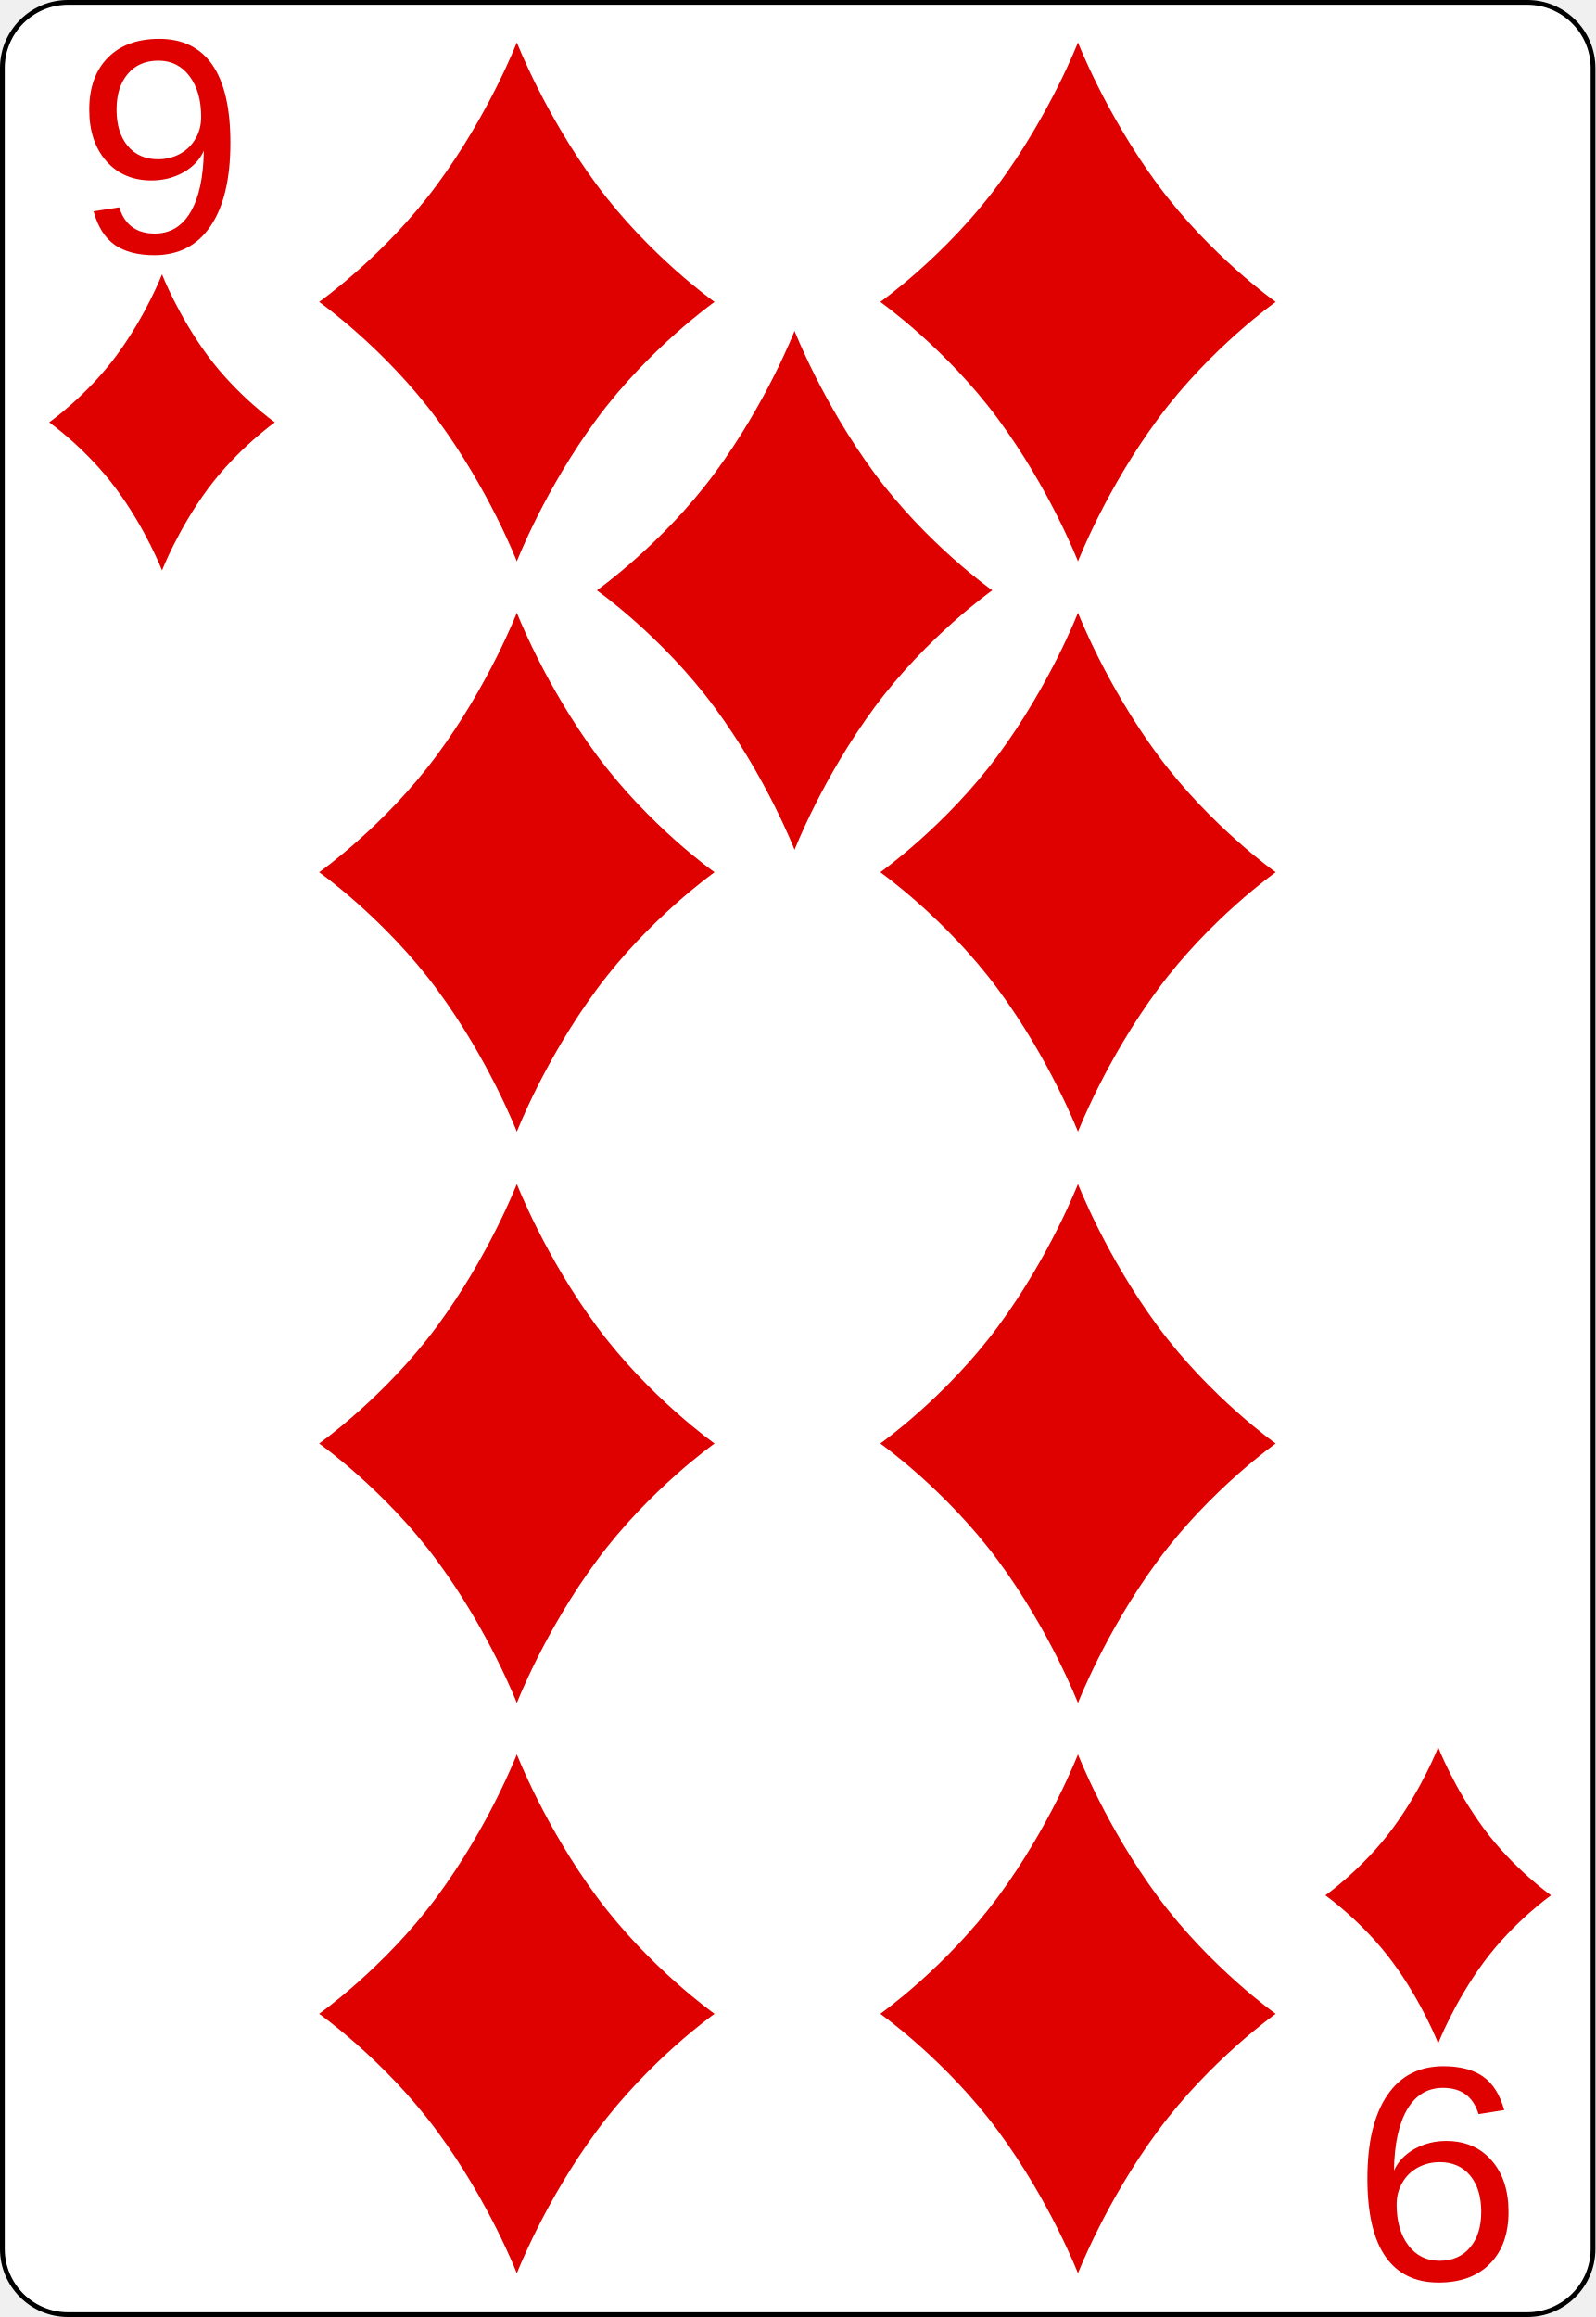
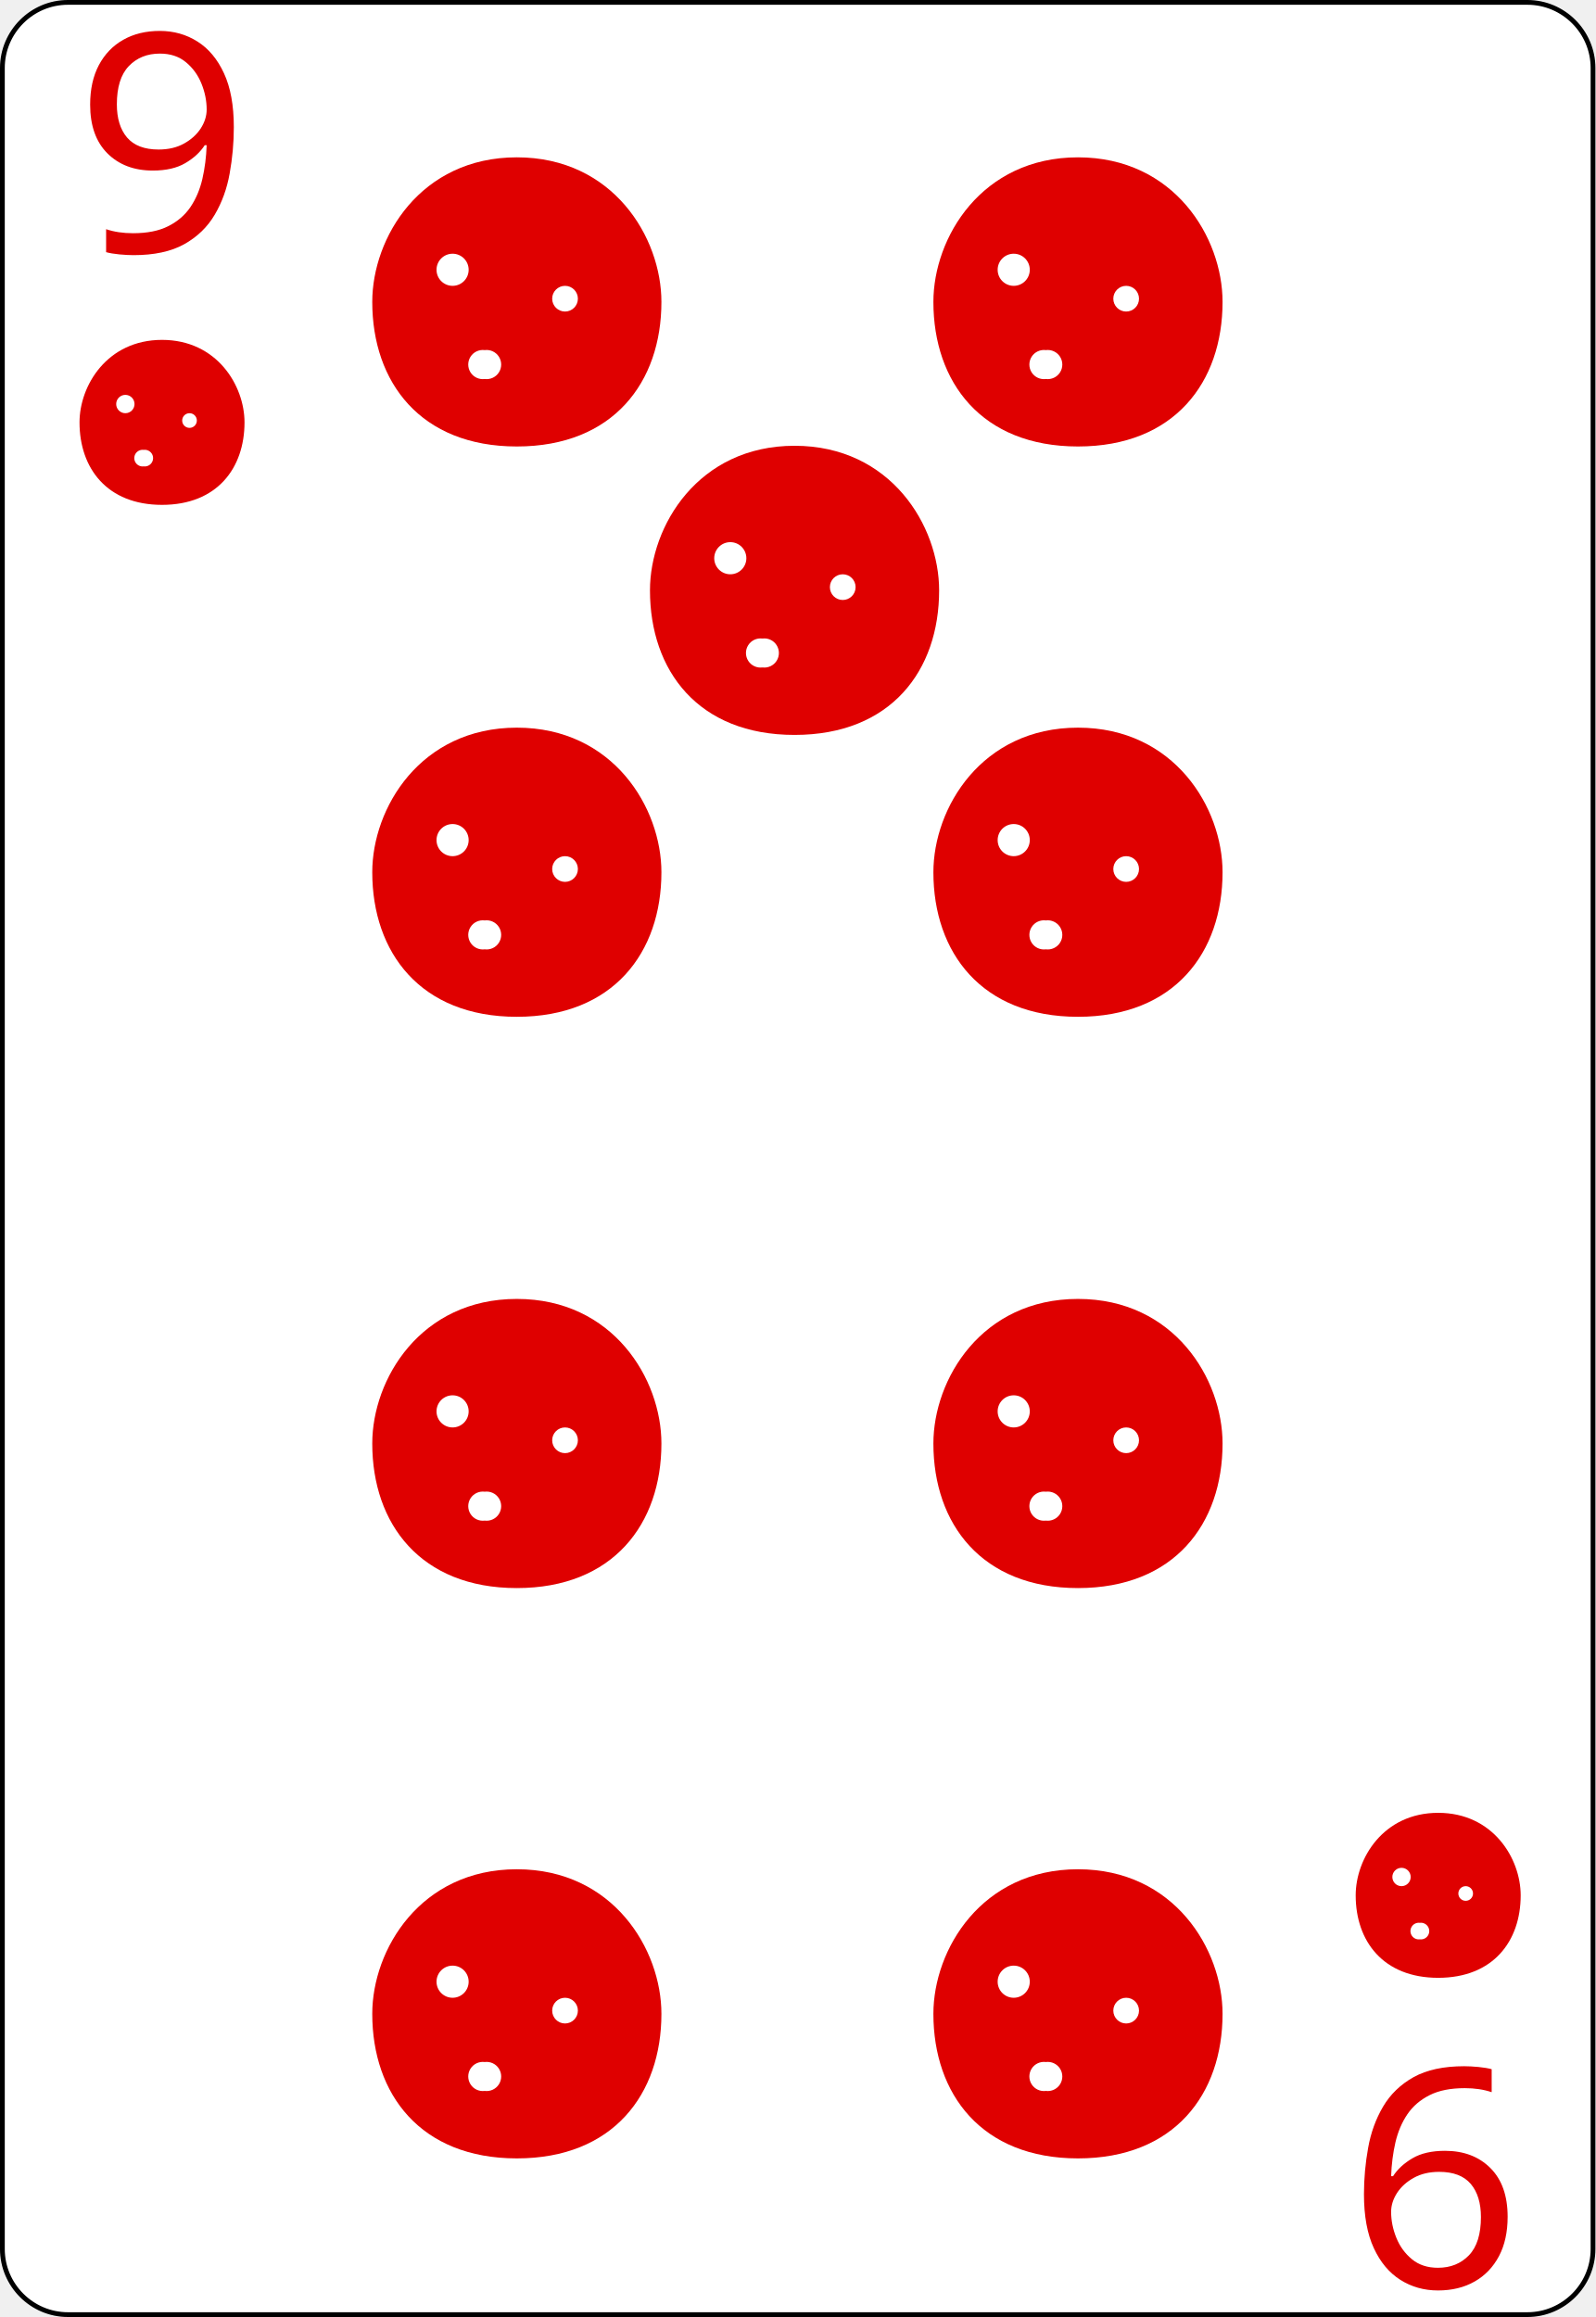
<svg xmlns="http://www.w3.org/2000/svg" xmlns:xlink="http://www.w3.org/1999/xlink" width="167.087pt" height="242.667pt" viewBox="0 0 167.087 242.667" xml:space="preserve" id="svg2" version="1.1">
  <defs id="defs41">
    <radialGradient xlink:href="#linearGradient3773" id="radialGradient3781" cx="-0.158" cy="-8.835" fx="-0.158" fy="-8.835" r="8" gradientTransform="matrix(-1.584269,-0.02349808,0.03071979,-2.477574,-0.2485638,-26.71351)" gradientUnits="userSpaceOnUse" />
    <linearGradient id="linearGradient3773">
      <stop style="stop-color:#000000;stop-opacity:1;" offset="0" id="stop3775" />
      <stop style="stop-color:#000000;stop-opacity:0.649;" offset="1" id="stop3777" />
    </linearGradient>
    <radialGradient xlink:href="#linearGradient3773" id="radialGradient3957" cx="-0.158" cy="-8.835" fx="-0.158" fy="-8.835" r="8" gradientTransform="matrix(-1.584269,-0.02349808,0.03071979,-2.477574,-0.2485638,-26.71351)" gradientUnits="userSpaceOnUse" />
    <linearGradient id="linearGradient3959">
      <stop style="stop-color:#000000;stop-opacity:1;" offset="0" id="stop3961" />
      <stop style="stop-color:#000000;stop-opacity:0.649;" offset="1" id="stop3963" />
    </linearGradient>
    <radialGradient r="81.903" fy="509.476" fx="168.025" cy="509.476" cx="168.025" gradientTransform="matrix(1.25656,-0.7774064,0.3366382,0.5361257,-221.2021,359.2426)" gradientUnits="userSpaceOnUse" id="radialGradient3975" xlink:href="#linearGradient3784-4" />
    <linearGradient id="linearGradient3784-4">
      <stop style="stop-color:#ffffff;stop-opacity:0.435;" offset="0" id="stop3786-8" />
      <stop style="stop-color:#000000;stop-opacity:0;" offset="1" id="stop3788-6" />
    </linearGradient>
    <radialGradient xlink:href="#linearGradient3784-4-5" id="radialGradient3929" gradientUnits="userSpaceOnUse" gradientTransform="matrix(1.25656,-0.7774064,0.3366382,0.5361257,-221.2021,359.2426)" cx="168.025" cy="509.476" fx="168.025" fy="509.476" r="81.903" />
    <linearGradient id="linearGradient3784-4-5">
      <stop style="stop-color:#ffffff;stop-opacity:0.489;" offset="0" id="stop3786-8-0" />
      <stop style="stop-color:#000000;stop-opacity:0;" offset="1" id="stop3788-6-3" />
    </linearGradient>
    <radialGradient xlink:href="#linearGradient3784-4-1" id="radialGradient3927" gradientUnits="userSpaceOnUse" gradientTransform="matrix(1.25656,-0.7774064,0.3366382,0.5361257,-221.2021,359.2426)" cx="168.025" cy="509.476" fx="168.025" fy="509.476" r="81.903" />
    <linearGradient id="linearGradient3784-4-1">
      <stop style="stop-color:#ffffff;stop-opacity:0.237;" offset="0" id="stop3786-8-03" />
      <stop style="stop-color:#000000;stop-opacity:0;" offset="1" id="stop3788-6-6" />
    </linearGradient>
    <linearGradient id="linearGradient3768">
      <stop style="stop-color:#df0000;stop-opacity:1;" offset="0" id="stop3770" />
      <stop style="stop-color:#df0000;stop-opacity:0.672;" offset="1" id="stop3772" />
    </linearGradient>
    <linearGradient id="linearGradient3784-4-6">
      <stop style="stop-color:#ffffff;stop-opacity:0.313;" offset="0" id="stop3786-8-8" />
      <stop style="stop-color:#000000;stop-opacity:0;" offset="1" id="stop3788-6-8" />
    </linearGradient>
    <radialGradient r="81.903" fy="492.632" fx="159.354" cy="492.632" cx="159.354" gradientTransform="matrix(1.089478,-0.715138,0.4464527,0.6562658,-244.9333,290.9185)" gradientUnits="userSpaceOnUse" id="radialGradient4013-8" xlink:href="#linearGradient3784-4-2" />
    <linearGradient id="linearGradient3784-4-2">
      <stop style="stop-color:#ffffff;stop-opacity:0.29;" offset="0" id="stop3786-8-1" />
      <stop style="stop-color:#000000;stop-opacity:0;" offset="1" id="stop3788-6-5" />
    </linearGradient>
    <linearGradient id="linearGradient2984">
      <stop style="stop-color:#df0000;stop-opacity:1;" offset="0" id="stop2986" />
      <stop style="stop-color:#df0000;stop-opacity:0.641;" offset="1" id="stop2988" />
    </linearGradient>
    <linearGradient id="linearGradient3784-4-4">
      <stop style="stop-color:#ffffff;stop-opacity:0.435;" offset="0" id="stop3786-8-8-2" />
      <stop style="stop-color:#000000;stop-opacity:0;" offset="1" id="stop3788-6-1" />
    </linearGradient>
    <radialGradient r="81.903" fy="511.223" fx="171.487" cy="511.223" cx="171.487" gradientTransform="matrix(1.152989,-0.6739155,0.3948202,0.6754904,-233.6326,270.4008)" gradientUnits="userSpaceOnUse" id="radialGradient3100" xlink:href="#linearGradient3784-4-4" />
    <radialGradient xlink:href="#linearGradient2984" id="radialGradient3137" gradientUnits="userSpaceOnUse" gradientTransform="matrix(-1.122416,0.00551393,-0.00908973,-1.85031,-0.0293938,-10.2277)" cx="1.6632675e-13" cy="-3.234" fx="1.6632675e-13" fy="-3.234" r="8" />
  </defs>
  <g id="Layer_x0020_1" style="fill-rule:nonzero;clip-rule:nonzero;stroke:#000000;stroke-miterlimit:4;">
    <path style="fill:#FFFFFF;stroke-width:0.5;" d="M166.837,235.548c0,3.777-3.087,6.869-6.871,6.869H7.111c-3.775,0-6.861-3.092-6.861-6.869V7.12C0.25,3.343,3.336,0.25,7.111,0.25h152.855    c3.784,0,6.871,3.093,6.871,6.87v228.428z" id="path5" />
    <g style="stroke:none;" id="g7">
      <g id="g9">
				
			</g>
    </g>
    <g id="g15">
			
		</g>
    <g id="g19">
			
		</g>
    <g style="stroke:none;" id="g23">
      <g id="g25">
				
			</g>
    </g>
    <g style="stroke:none;" id="g31">
      <g id="g33">
				
			</g>
    </g>
  </g>
-   <text xml:space="preserve" style="font-size:32px;font-style:normal;font-weight:normal;line-height:125%;letter-spacing:0px;word-spacing:0px;fill:#df0000;fill-opacity:1;stroke:none;font-family:Bitstream Vera Sans" x="7.846" y="26.413" id="text3788">
-     <tspan id="tspan3790" x="7.846" y="26.413" style="font-style:normal;font-variant:normal;font-weight:normal;font-stretch:normal;fill:#df0000;fill-opacity:1;font-family:Arial;-inkscape-font-specification:Arial">9</tspan>
+   <text xml:space="preserve" style="font-size:32px;font-style:normal;font-weight:normal;line-height:125%;letter-spacing:0px;word-spacing:0px;fill:#df0000;fill-opacity:1;stroke:none;font-family:'Oswald', sans-serif" x="7.846" y="26.413" id="text3788">
+     <tspan id="tspan3790" x="7.846" y="26.413" style="font-style:normal;font-variant:normal;font-weight:normal;font-stretch:normal;fill:#df0000;fill-opacity:1;font-family:'Oswald', sans-serif;-inkscape-font-specification:'Oswald'">9</tspan>
  </text>
-   <text xml:space="preserve" style="font-size:32px;font-style:normal;font-weight:normal;line-height:125%;letter-spacing:0px;word-spacing:0px;fill:#df0000;fill-opacity:1;stroke:none;font-family:Bitstream Vera Sans" x="-159.488" y="-216.715" id="text3788-4" transform="scale(-1,-1)">
-     <tspan id="tspan3790-3" x="-159.488" y="-216.715" style="font-style:normal;font-variant:normal;font-weight:normal;font-stretch:normal;fill:#df0000;fill-opacity:1;font-family:Arial;-inkscape-font-specification:Arial">9</tspan>
+   <text xml:space="preserve" style="font-size:32px;font-style:normal;font-weight:normal;line-height:125%;letter-spacing:0px;word-spacing:0px;fill:#df0000;fill-opacity:1;stroke:none;font-family:'Oswald', sans-serif" x="-159.488" y="-216.715" id="text3788-4" transform="scale(-1,-1)">
+     <tspan id="tspan3790-3" x="-159.488" y="-216.715" style="font-style:normal;font-variant:normal;font-weight:normal;font-stretch:normal;fill:#df0000;fill-opacity:1;font-family:'Oswald', sans-serif;-inkscape-font-specification:'Oswald'">9</tspan>
  </text>
  <g transform="matrix(1.476906,0,0,1.476906,16.9681,44.23616)" id="layer1-2-6">
-     <path style="fill:#df0000" id="dl-6" d="M 3.243,-4.725 C 1.126,-7.589 0,-10.5 0,-10.5 c 0,0 -1.126,2.911 -3.243,5.775 C -5.361,-1.862 -8,0 -8,0 -8,0 -5.361,1.861 -3.243,4.726 -1.126,7.589 0,10.5 0,10.5 0,10.5 1.126,7.589 3.243,4.726 5.361,1.861 8,0 8,0 8,0 5.361,-1.862 3.243,-4.725 z" />
+     <path style="fill:#df0000" id="dl-6" d="   M 0,-5.85 C -3.9,-5.85 -5.85,-2.6 -5.85,0 C -5.85,3.25 -3.9,5.85 0,5.85 C 3.9,5.85 5.85,3.25 5.85,0 C 5.85,-2.6 3.9,-5.85 0,-5.85 z   M -2.6,-1.95 A 0.65,0.65 0 1,1 -2.6,-0.65 A 0.65,0.65 0 1,1 -2.6,-1.95 z   M 1.95,-0.65 A 0.52,0.52 0 1,1 1.95,0.39 A 0.52,0.52 0 1,1 1.95,-0.65 z   M -1.3,1.95 A 0.59,0.59 0 1,1 -1.3,3.12 A 0.59,0.59 0 1,1 -1.3,1.95 z" />
  </g>
  <g transform="matrix(1.476906,0,0,1.476906,150.6209,198.5035)" id="layer1-2-6-4">
-     <path style="fill:#df0000" id="dl-6-9" d="M 3.243,-4.725 C 1.126,-7.589 0,-10.5 0,-10.5 c 0,0 -1.126,2.911 -3.243,5.775 C -5.361,-1.862 -8,0 -8,0 -8,0 -5.361,1.861 -3.243,4.726 -1.126,7.589 0,10.5 0,10.5 0,10.5 1.126,7.589 3.243,4.726 5.361,1.861 8,0 8,0 8,0 5.361,-1.862 3.243,-4.725 z" />
+     <path style="fill:#df0000" id="dl-6-9" d="   M 0,-5.85 C -3.9,-5.85 -5.85,-2.6 -5.85,0 C -5.85,3.25 -3.9,5.85 0,5.85 C 3.9,5.85 5.85,3.25 5.85,0 C 5.85,-2.6 3.9,-5.85 0,-5.85 z   M -2.6,-1.95 A 0.65,0.65 0 1,1 -2.6,-0.65 A 0.65,0.65 0 1,1 -2.6,-1.95 z   M 1.95,-0.65 A 0.52,0.52 0 1,1 1.95,0.39 A 0.52,0.52 0 1,1 1.95,-0.65 z   M -1.3,1.95 A 0.59,0.59 0 1,1 -1.3,3.12 A 0.59,0.59 0 1,1 -1.3,1.95 z" />
  </g>
  <g transform="matrix(2.588291,0,0,2.588291,54.12873,210.9147)" id="layer1-2-6-8-8">
-     <path style="fill:#df0000" id="dl-6-8-8" d="M 3.243,-4.725 C 1.126,-7.589 0,-10.5 0,-10.5 c 0,0 -1.126,2.911 -3.243,5.775 C -5.361,-1.862 -8,0 -8,0 -8,0 -5.361,1.861 -3.243,4.726 -1.126,7.589 0,10.5 0,10.5 0,10.5 1.126,7.589 3.243,4.726 5.361,1.861 8,0 8,0 8,0 5.361,-1.862 3.243,-4.725 z" />
+     <path style="fill:#df0000" id="dl-6-8-8" d="   M 0,-5.85 C -3.9,-5.85 -5.85,-2.6 -5.85,0 C -5.85,3.25 -3.9,5.85 0,5.85 C 3.9,5.85 5.85,3.25 5.85,0 C 5.85,-2.6 3.9,-5.85 0,-5.85 z   M -2.6,-1.95 A 0.65,0.65 0 1,1 -2.6,-0.65 A 0.65,0.65 0 1,1 -2.6,-1.95 z   M 1.95,-0.65 A 0.52,0.52 0 1,1 1.95,0.39 A 0.52,0.52 0 1,1 1.95,-0.65 z   M -1.3,1.95 A 0.59,0.59 0 1,1 -1.3,3.12 A 0.59,0.59 0 1,1 -1.3,1.95 z" />
  </g>
  <g transform="matrix(2.588291,0,0,2.588291,54.12873,31.61954)" id="layer1-2-6-8-2-4">
-     <path style="fill:#df0000" id="dl-6-8-6-3" d="M 3.243,-4.725 C 1.126,-7.589 0,-10.5 0,-10.5 c 0,0 -1.126,2.911 -3.243,5.775 C -5.361,-1.862 -8,0 -8,0 -8,0 -5.361,1.861 -3.243,4.726 -1.126,7.589 0,10.5 0,10.5 0,10.5 1.126,7.589 3.243,4.726 5.361,1.861 8,0 8,0 8,0 5.361,-1.862 3.243,-4.725 z" />
+     <path style="fill:#df0000" id="dl-6-8-6-3" d="   M 0,-5.85 C -3.9,-5.85 -5.85,-2.6 -5.85,0 C -5.85,3.25 -3.9,5.85 0,5.85 C 3.9,5.85 5.85,3.25 5.85,0 C 5.85,-2.6 3.9,-5.85 0,-5.85 z   M -2.6,-1.95 A 0.65,0.65 0 1,1 -2.6,-0.65 A 0.65,0.65 0 1,1 -2.6,-1.95 z   M 1.95,-0.65 A 0.52,0.52 0 1,1 1.95,0.39 A 0.52,0.52 0 1,1 1.95,-0.65 z   M -1.3,1.95 A 0.59,0.59 0 1,1 -1.3,3.12 A 0.59,0.59 0 1,1 -1.3,1.95 z" />
  </g>
  <g transform="matrix(2.588291,0,0,2.588291,54.12873,151.1827)" id="layer1-2-6-8-2-8-1">
-     <path style="fill:#df0000" id="dl-6-8-6-8-4" d="M 3.243,-4.725 C 1.126,-7.589 0,-10.5 0,-10.5 c 0,0 -1.126,2.911 -3.243,5.775 C -5.361,-1.862 -8,0 -8,0 -8,0 -5.361,1.861 -3.243,4.726 -1.126,7.589 0,10.5 0,10.5 0,10.5 1.126,7.589 3.243,4.726 5.361,1.861 8,0 8,0 8,0 5.361,-1.862 3.243,-4.725 z" />
+     <path style="fill:#df0000" id="dl-6-8-6-8-4" d="   M 0,-5.85 C -3.9,-5.85 -5.85,-2.6 -5.85,0 C -5.85,3.25 -3.9,5.85 0,5.85 C 3.9,5.85 5.85,3.25 5.85,0 C 5.85,-2.6 3.9,-5.85 0,-5.85 z   M -2.6,-1.95 A 0.65,0.65 0 1,1 -2.6,-0.65 A 0.65,0.65 0 1,1 -2.6,-1.95 z   M 1.95,-0.65 A 0.52,0.52 0 1,1 1.95,0.39 A 0.52,0.52 0 1,1 1.95,-0.65 z   M -1.3,1.95 A 0.59,0.59 0 1,1 -1.3,3.12 A 0.59,0.59 0 1,1 -1.3,1.95 z" />
  </g>
  <g transform="matrix(2.588291,0,0,2.588291,54.12873,91.35154)" id="layer1-2-6-8-2-8-1-4">
-     <path style="fill:#df0000" id="dl-6-8-6-8-4-9" d="M 3.243,-4.725 C 1.126,-7.589 0,-10.5 0,-10.5 c 0,0 -1.126,2.911 -3.243,5.775 C -5.361,-1.862 -8,0 -8,0 -8,0 -5.361,1.861 -3.243,4.726 -1.126,7.589 0,10.5 0,10.5 0,10.5 1.126,7.589 3.243,4.726 5.361,1.861 8,0 8,0 8,0 5.361,-1.862 3.243,-4.725 z" />
+     <path style="fill:#df0000" id="dl-6-8-6-8-4-9" d="   M 0,-5.85 C -3.9,-5.85 -5.85,-2.6 -5.85,0 C -5.85,3.25 -3.9,5.85 0,5.85 C 3.9,5.85 5.85,3.25 5.85,0 C 5.85,-2.6 3.9,-5.85 0,-5.85 z   M -2.6,-1.95 A 0.65,0.65 0 1,1 -2.6,-0.65 A 0.65,0.65 0 1,1 -2.6,-1.95 z   M 1.95,-0.65 A 0.52,0.52 0 1,1 1.95,0.39 A 0.52,0.52 0 1,1 1.95,-0.65 z   M -1.3,1.95 A 0.59,0.59 0 1,1 -1.3,3.12 A 0.59,0.59 0 1,1 -1.3,1.95 z" />
  </g>
  <g transform="matrix(2.588291,0,0,2.588291,112.8959,210.9147)" id="layer1-2-6-8-8-9">
-     <path style="fill:#df0000" id="dl-6-8-8-4" d="M 3.243,-4.725 C 1.126,-7.589 0,-10.5 0,-10.5 c 0,0 -1.126,2.911 -3.243,5.775 C -5.361,-1.862 -8,0 -8,0 -8,0 -5.361,1.861 -3.243,4.726 -1.126,7.589 0,10.5 0,10.5 0,10.5 1.126,7.589 3.243,4.726 5.361,1.861 8,0 8,0 8,0 5.361,-1.862 3.243,-4.725 z" />
+     <path style="fill:#df0000" id="dl-6-8-8-4" d="   M 0,-5.85 C -3.9,-5.85 -5.85,-2.6 -5.85,0 C -5.85,3.25 -3.9,5.85 0,5.85 C 3.9,5.85 5.85,3.25 5.85,0 C 5.85,-2.6 3.9,-5.85 0,-5.85 z   M -2.6,-1.95 A 0.65,0.65 0 1,1 -2.6,-0.65 A 0.65,0.65 0 1,1 -2.6,-1.95 z   M 1.95,-0.65 A 0.52,0.52 0 1,1 1.95,0.39 A 0.52,0.52 0 1,1 1.95,-0.65 z   M -1.3,1.95 A 0.59,0.59 0 1,1 -1.3,3.12 A 0.59,0.59 0 1,1 -1.3,1.95 z" />
  </g>
  <g transform="matrix(2.588291,0,0,2.588291,112.8959,31.61955)" id="layer1-2-6-8-2-4-9">
-     <path style="fill:#df0000" id="dl-6-8-6-3-0" d="M 3.243,-4.725 C 1.126,-7.589 0,-10.5 0,-10.5 c 0,0 -1.126,2.911 -3.243,5.775 C -5.361,-1.862 -8,0 -8,0 -8,0 -5.361,1.861 -3.243,4.726 -1.126,7.589 0,10.5 0,10.5 0,10.5 1.126,7.589 3.243,4.726 5.361,1.861 8,0 8,0 8,0 5.361,-1.862 3.243,-4.725 z" />
+     <path style="fill:#df0000" id="dl-6-8-6-3-0" d="   M 0,-5.85 C -3.9,-5.85 -5.85,-2.6 -5.85,0 C -5.85,3.25 -3.9,5.85 0,5.85 C 3.9,5.85 5.85,3.25 5.85,0 C 5.85,-2.6 3.9,-5.85 0,-5.85 z   M -2.6,-1.95 A 0.65,0.65 0 1,1 -2.6,-0.65 A 0.65,0.65 0 1,1 -2.6,-1.95 z   M 1.95,-0.65 A 0.52,0.52 0 1,1 1.95,0.39 A 0.52,0.52 0 1,1 1.95,-0.65 z   M -1.3,1.95 A 0.59,0.59 0 1,1 -1.3,3.12 A 0.59,0.59 0 1,1 -1.3,1.95 z" />
  </g>
  <g transform="matrix(2.588291,0,0,2.588291,112.8959,151.1827)" id="layer1-2-6-8-2-8-1-9">
-     <path style="fill:#df0000" id="dl-6-8-6-8-4-1" d="M 3.243,-4.725 C 1.126,-7.589 0,-10.5 0,-10.5 c 0,0 -1.126,2.911 -3.243,5.775 C -5.361,-1.862 -8,0 -8,0 -8,0 -5.361,1.861 -3.243,4.726 -1.126,7.589 0,10.5 0,10.5 0,10.5 1.126,7.589 3.243,4.726 5.361,1.861 8,0 8,0 8,0 5.361,-1.862 3.243,-4.725 z" />
+     <path style="fill:#df0000" id="dl-6-8-6-8-4-1" d="   M 0,-5.85 C -3.9,-5.85 -5.85,-2.6 -5.85,0 C -5.85,3.25 -3.9,5.85 0,5.85 C 3.9,5.85 5.85,3.25 5.85,0 C 5.85,-2.6 3.9,-5.85 0,-5.85 z   M -2.6,-1.95 A 0.65,0.65 0 1,1 -2.6,-0.65 A 0.65,0.65 0 1,1 -2.6,-1.95 z   M 1.95,-0.65 A 0.52,0.52 0 1,1 1.95,0.39 A 0.52,0.52 0 1,1 1.95,-0.65 z   M -1.3,1.95 A 0.59,0.59 0 1,1 -1.3,3.12 A 0.59,0.59 0 1,1 -1.3,1.95 z" />
  </g>
  <g transform="matrix(2.588291,0,0,2.588291,112.8959,91.35154)" id="layer1-2-6-8-2-8-1-4-7">
-     <path style="fill:#df0000" id="dl-6-8-6-8-4-9-7" d="M 3.243,-4.725 C 1.126,-7.589 0,-10.5 0,-10.5 c 0,0 -1.126,2.911 -3.243,5.775 C -5.361,-1.862 -8,0 -8,0 -8,0 -5.361,1.861 -3.243,4.726 -1.126,7.589 0,10.5 0,10.5 0,10.5 1.126,7.589 3.243,4.726 5.361,1.861 8,0 8,0 8,0 5.361,-1.862 3.243,-4.725 z" />
+     <path style="fill:#df0000" id="dl-6-8-6-8-4-9-7" d="   M 0,-5.85 C -3.9,-5.85 -5.85,-2.6 -5.85,0 C -5.85,3.25 -3.9,5.85 0,5.85 C 3.9,5.85 5.85,3.25 5.85,0 C 5.85,-2.6 3.9,-5.85 0,-5.85 z   M -2.6,-1.95 A 0.65,0.65 0 1,1 -2.6,-0.65 A 0.65,0.65 0 1,1 -2.6,-1.95 z   M 1.95,-0.65 A 0.52,0.52 0 1,1 1.95,0.39 A 0.52,0.52 0 1,1 1.95,-0.65 z   M -1.3,1.95 A 0.59,0.59 0 1,1 -1.3,3.12 A 0.59,0.59 0 1,1 -1.3,1.95 z" />
  </g>
  <g transform="matrix(2.588291,0,0,2.588291,83.21339,61.82895)" id="layer1-2-6-8-2-4-8">
-     <path style="fill:#df0000" id="dl-6-8-6-3-5" d="M 3.243,-4.725 C 1.126,-7.589 0,-10.5 0,-10.5 c 0,0 -1.126,2.911 -3.243,5.775 C -5.361,-1.862 -8,0 -8,0 -8,0 -5.361,1.861 -3.243,4.726 -1.126,7.589 0,10.5 0,10.5 0,10.5 1.126,7.589 3.243,4.726 5.361,1.861 8,0 8,0 8,0 5.361,-1.862 3.243,-4.725 z" />
+     <path style="fill:#df0000" id="dl-6-8-6-3-5" d="   M 0,-5.85 C -3.9,-5.85 -5.85,-2.6 -5.85,0 C -5.85,3.25 -3.9,5.85 0,5.85 C 3.9,5.85 5.85,3.25 5.85,0 C 5.85,-2.6 3.9,-5.85 0,-5.85 z   M -2.6,-1.95 A 0.65,0.65 0 1,1 -2.6,-0.65 A 0.65,0.65 0 1,1 -2.6,-1.95 z   M 1.95,-0.65 A 0.52,0.52 0 1,1 1.95,0.39 A 0.52,0.52 0 1,1 1.95,-0.65 z   M -1.3,1.95 A 0.59,0.59 0 1,1 -1.3,3.12 A 0.59,0.59 0 1,1 -1.3,1.95 z" />
  </g>
</svg>
